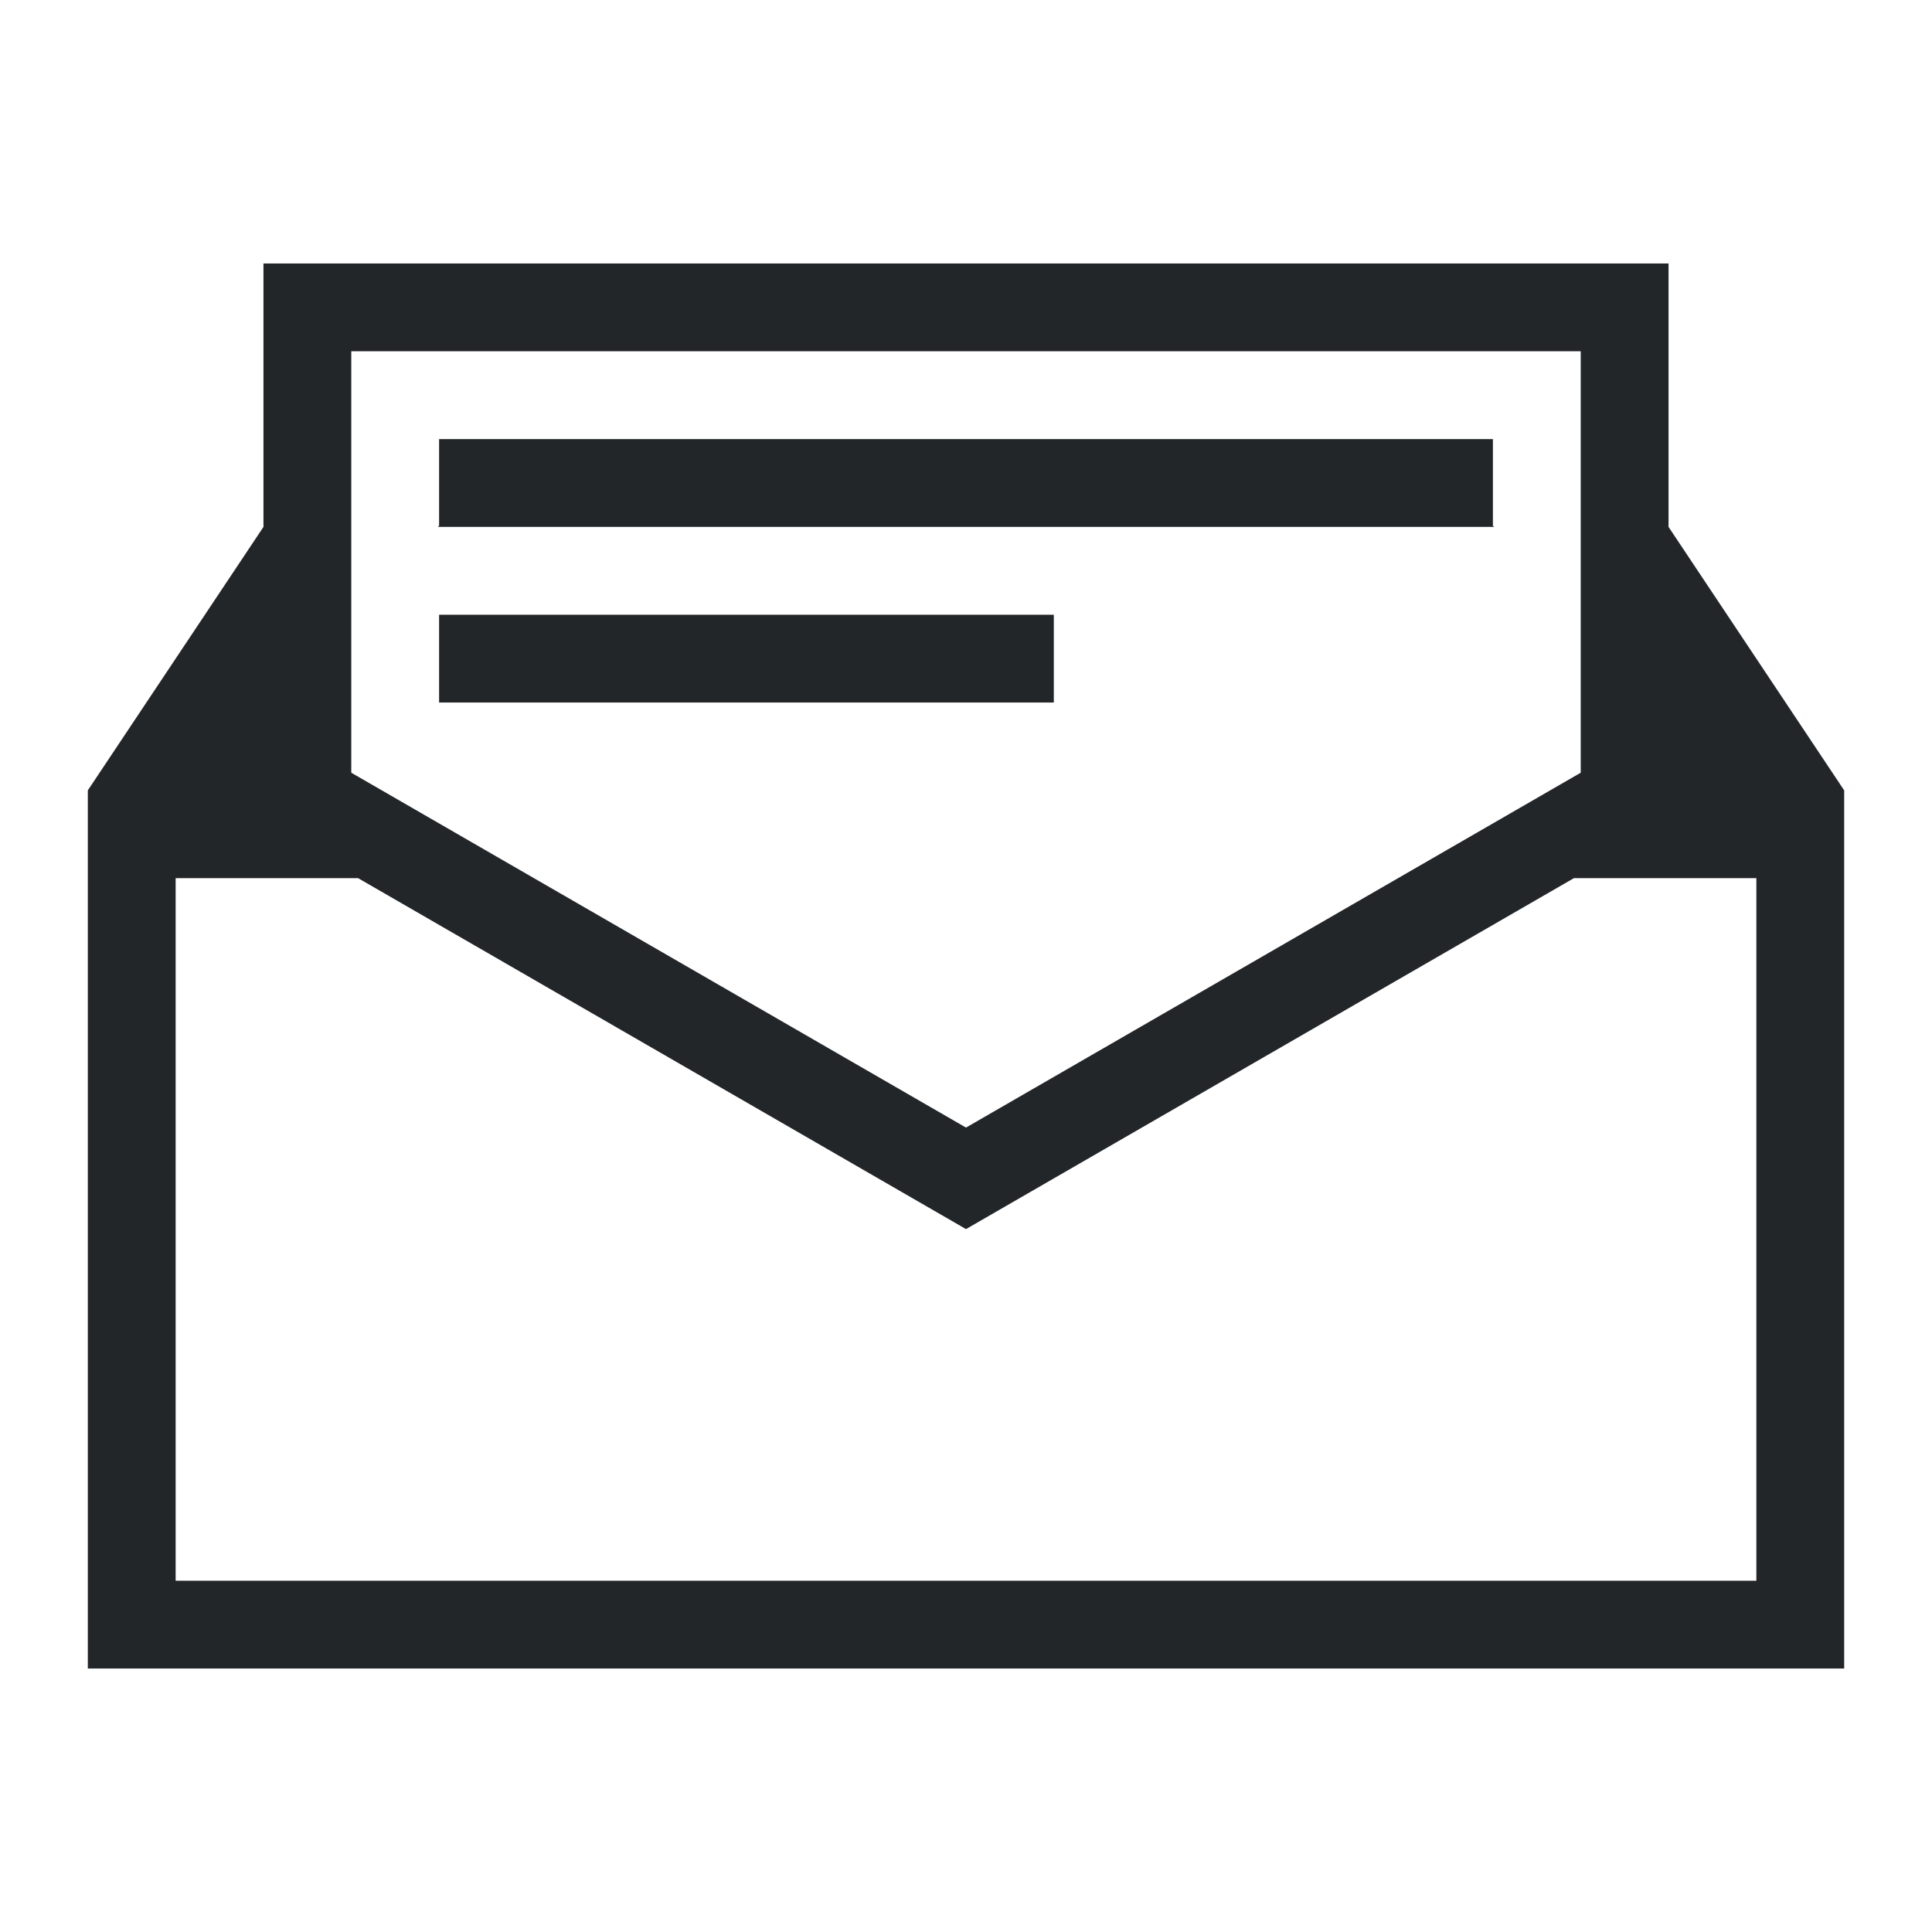
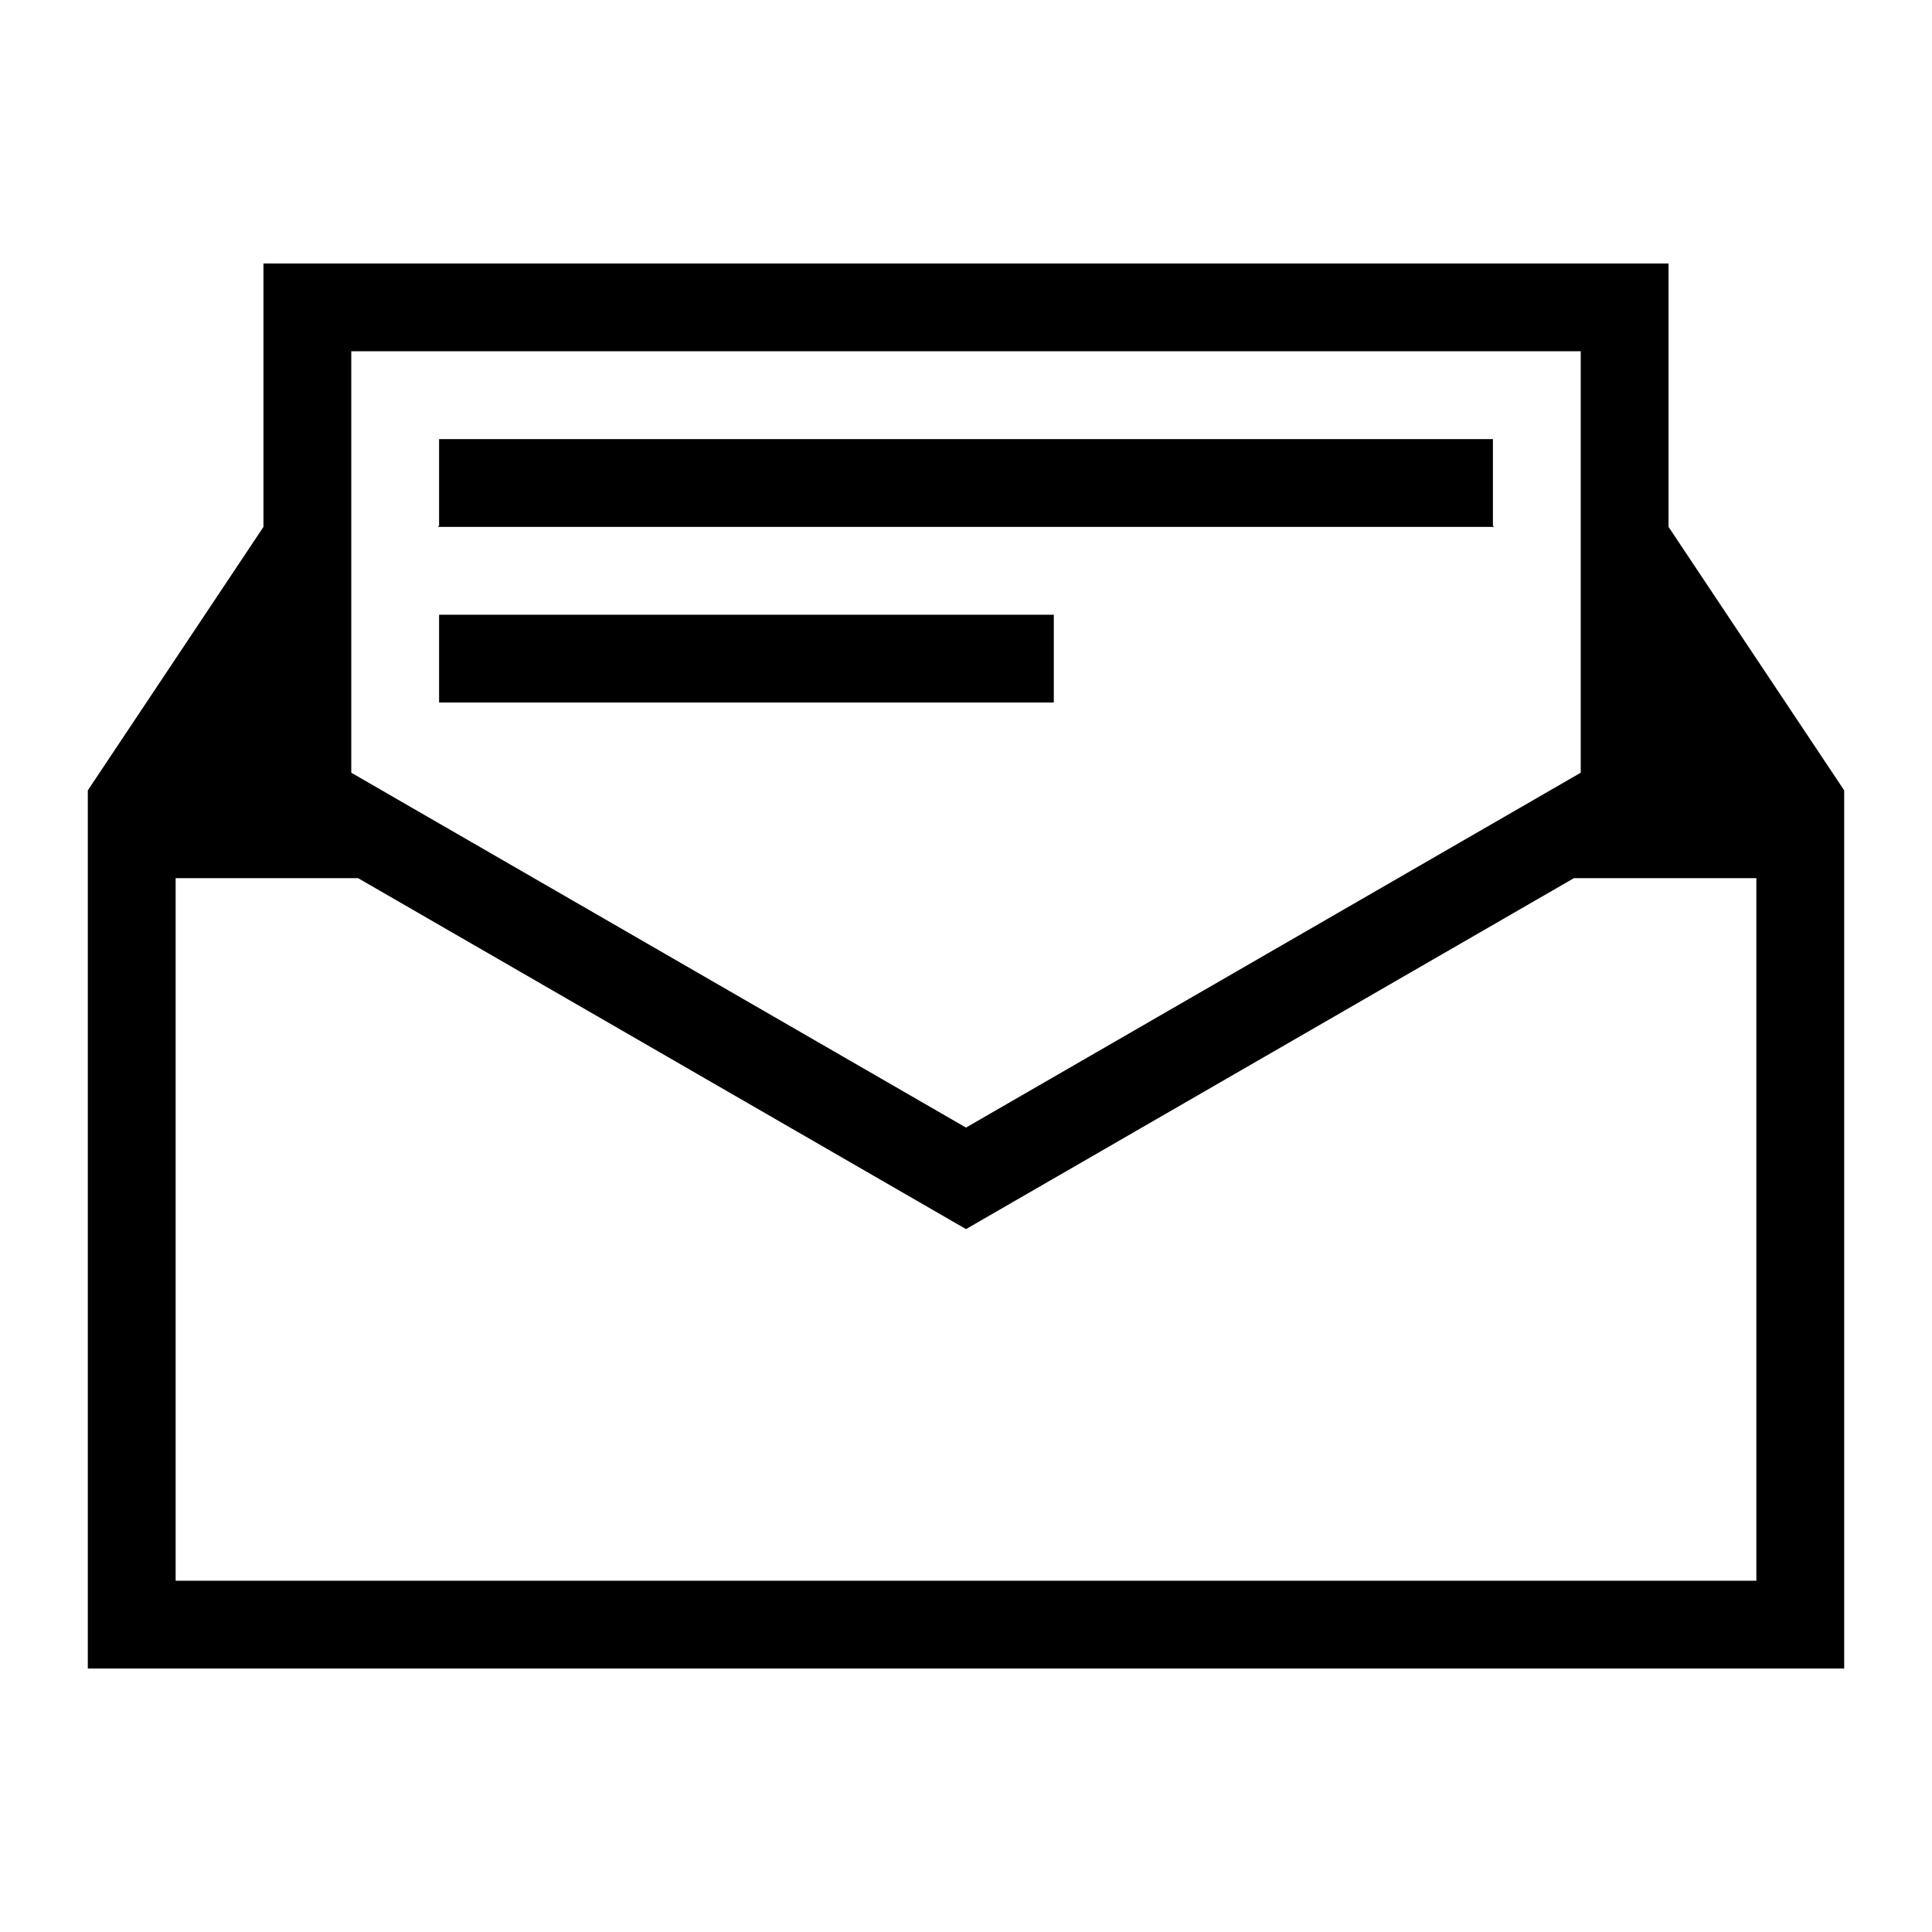
<svg xmlns="http://www.w3.org/2000/svg" viewBox="0 0 22 22">
  <defs id="defs3051">
    <style type="text/css" id="current-color-scheme">
      .ColorScheme-Text {
-         color:#232629;
+         color:currentColor;
      }
      </style>
  </defs>
  <path style="fill:currentColor;fill-opacity:1;stroke:none" d="M 3 3 L 3 4 L 3 5 L 3 6 L 1 9 L 1 10 L 1 11.4 L 1 12 L 1 18 L 1 18.414 L 1 19 L 2 19 L 8 19 L 14 19 L 20 19 L 21 19 L 21 18 L 21 12 L 21 11.4 L 21 9.986 L 21 9 L 19 6 L 19 3 L 4 3 L 3 3 z M 4 4 L 18 4 L 18 6 L 18 8.799 L 11 12.84 L 4 8.799 L 4 5 L 4 4 z M 5 5 L 5 5.986 L 4.986 6 L 5 6 L 17 6 L 17.014 6 L 17 5.986 L 17 5 L 5 5 z M 5 7 L 5 8 L 12 8 L 12 7 L 5 7 z M 2 10 L 2.4 10 L 3 10 L 4.078 10 L 11 13.996 L 17.922 10 L 18 10 L 19 10 L 20 10 L 20 10.4 L 20 11 L 20 12 L 20 18 L 14 18 L 2 18 L 2 17.414 L 2 16 L 2 12 L 2 11 L 2 10.4 L 2 10 z " class="ColorScheme-Text" />
</svg>
